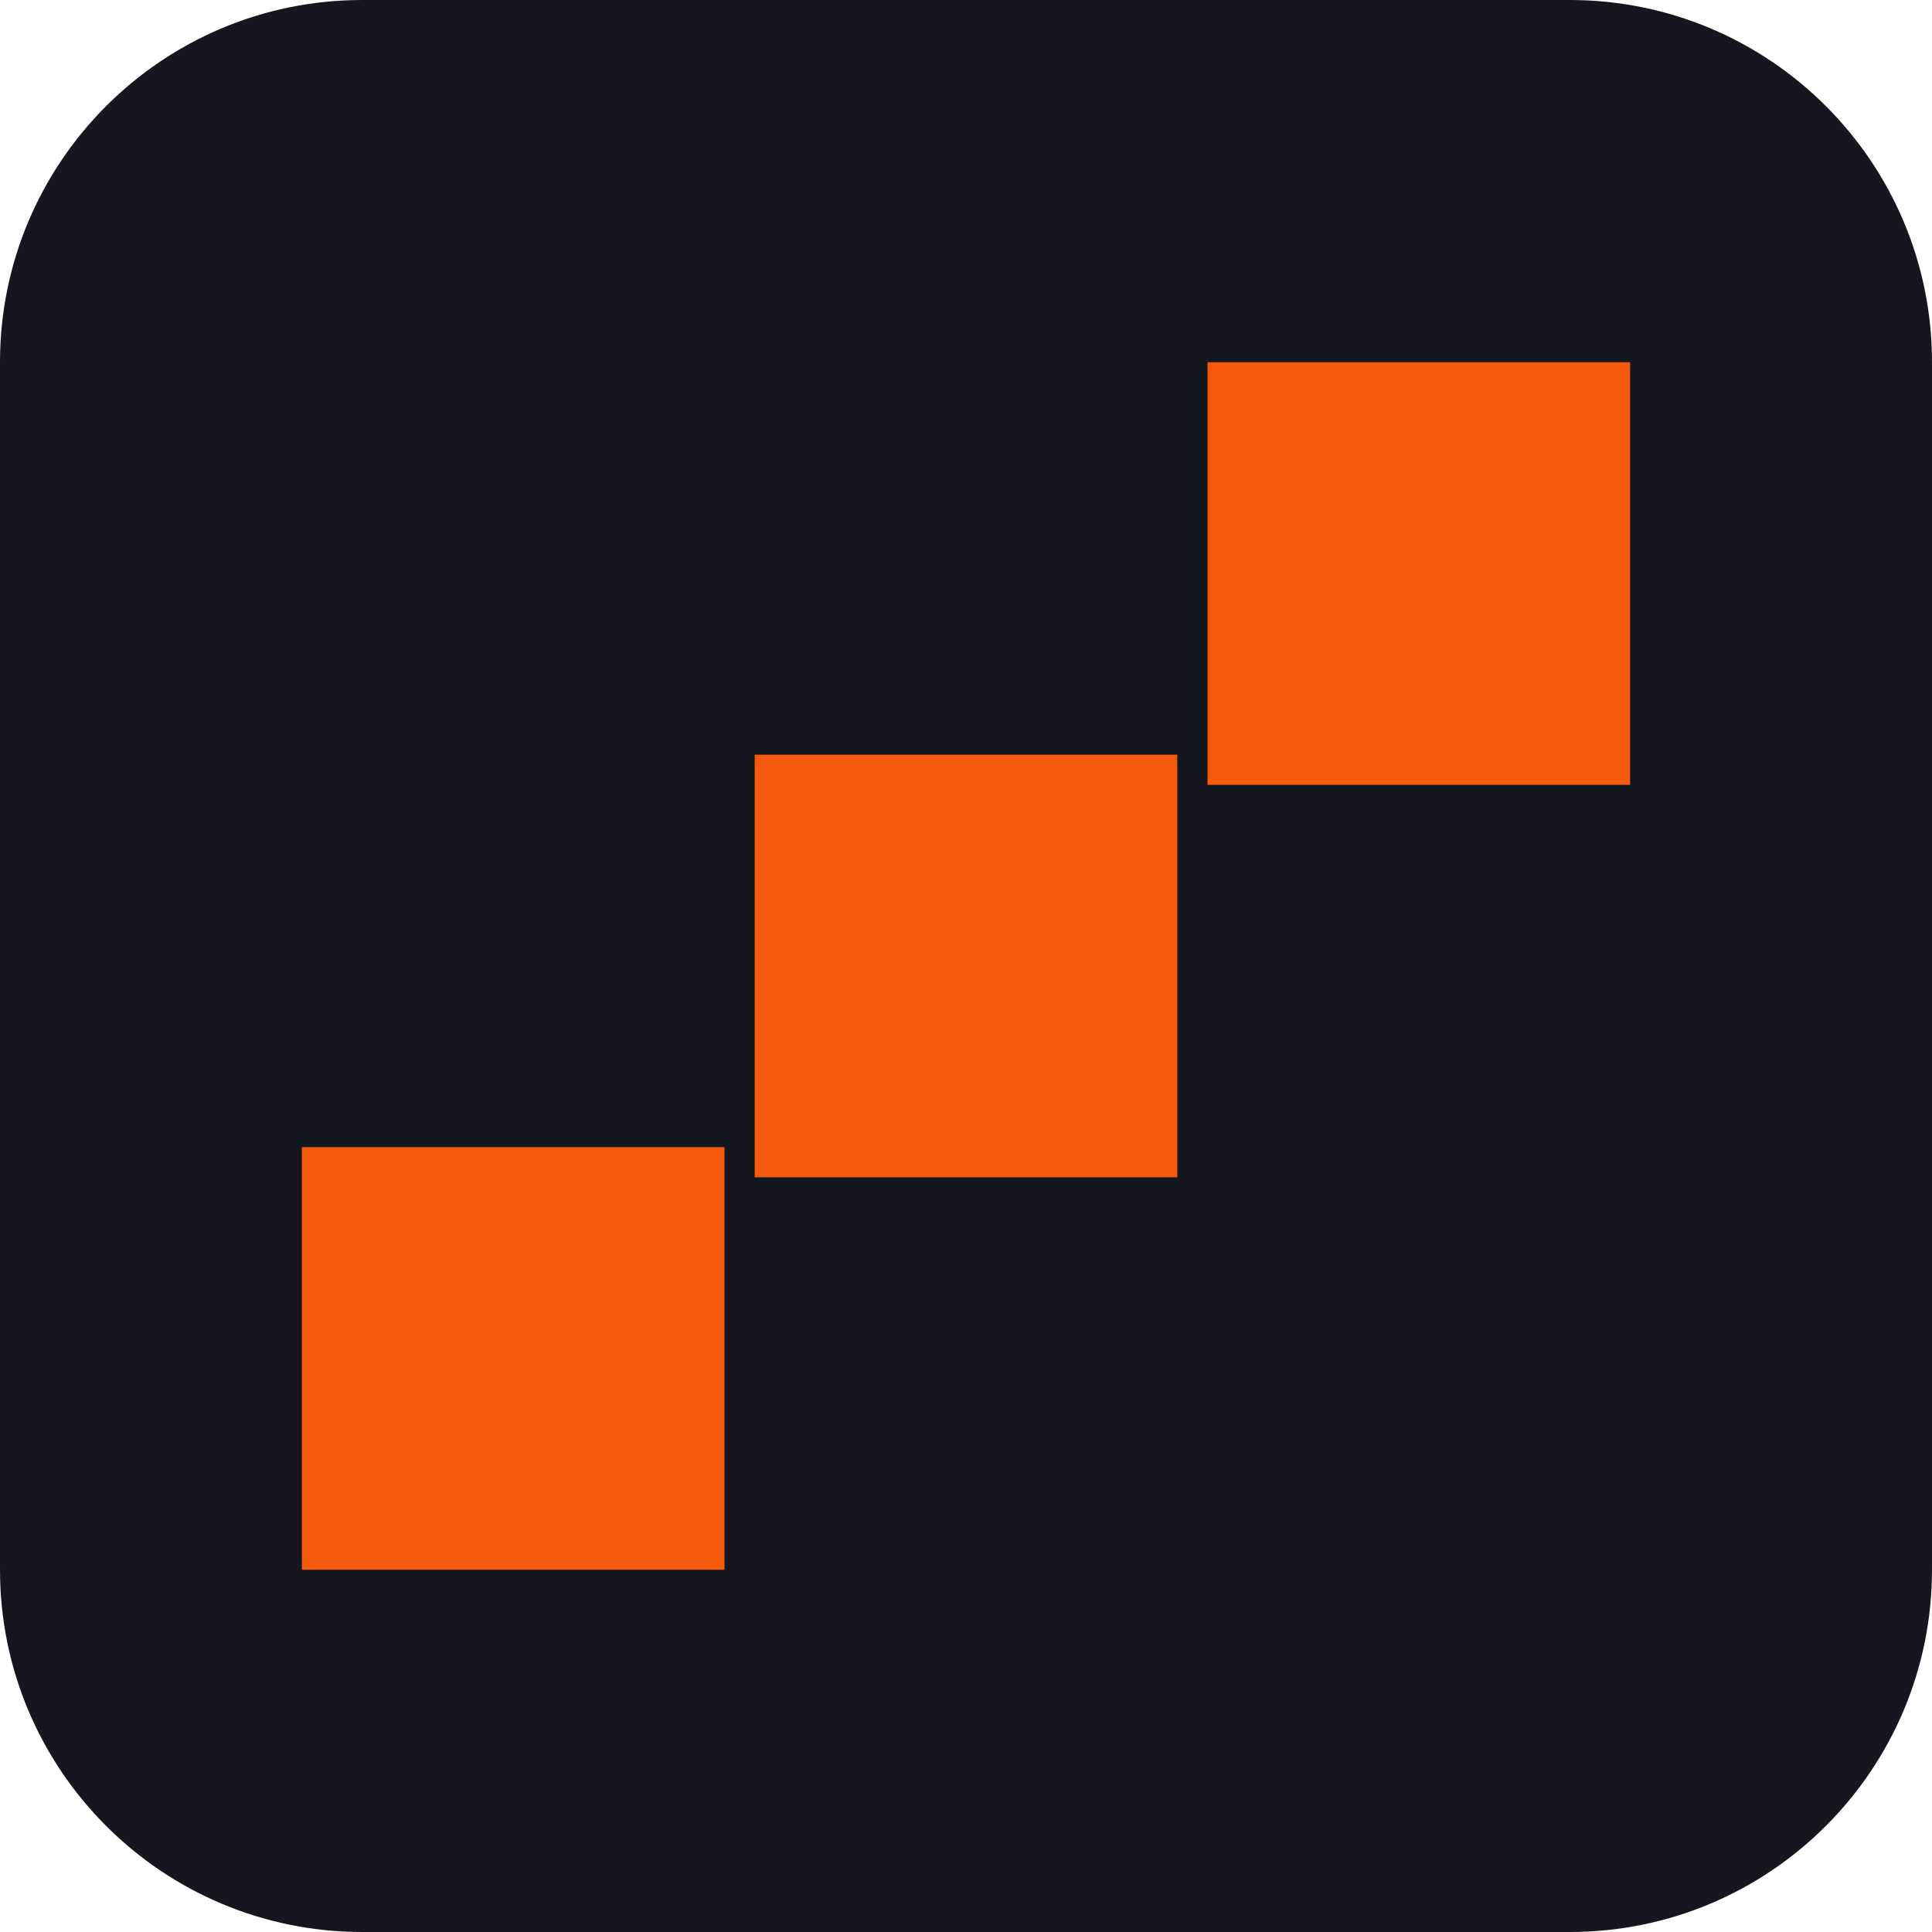
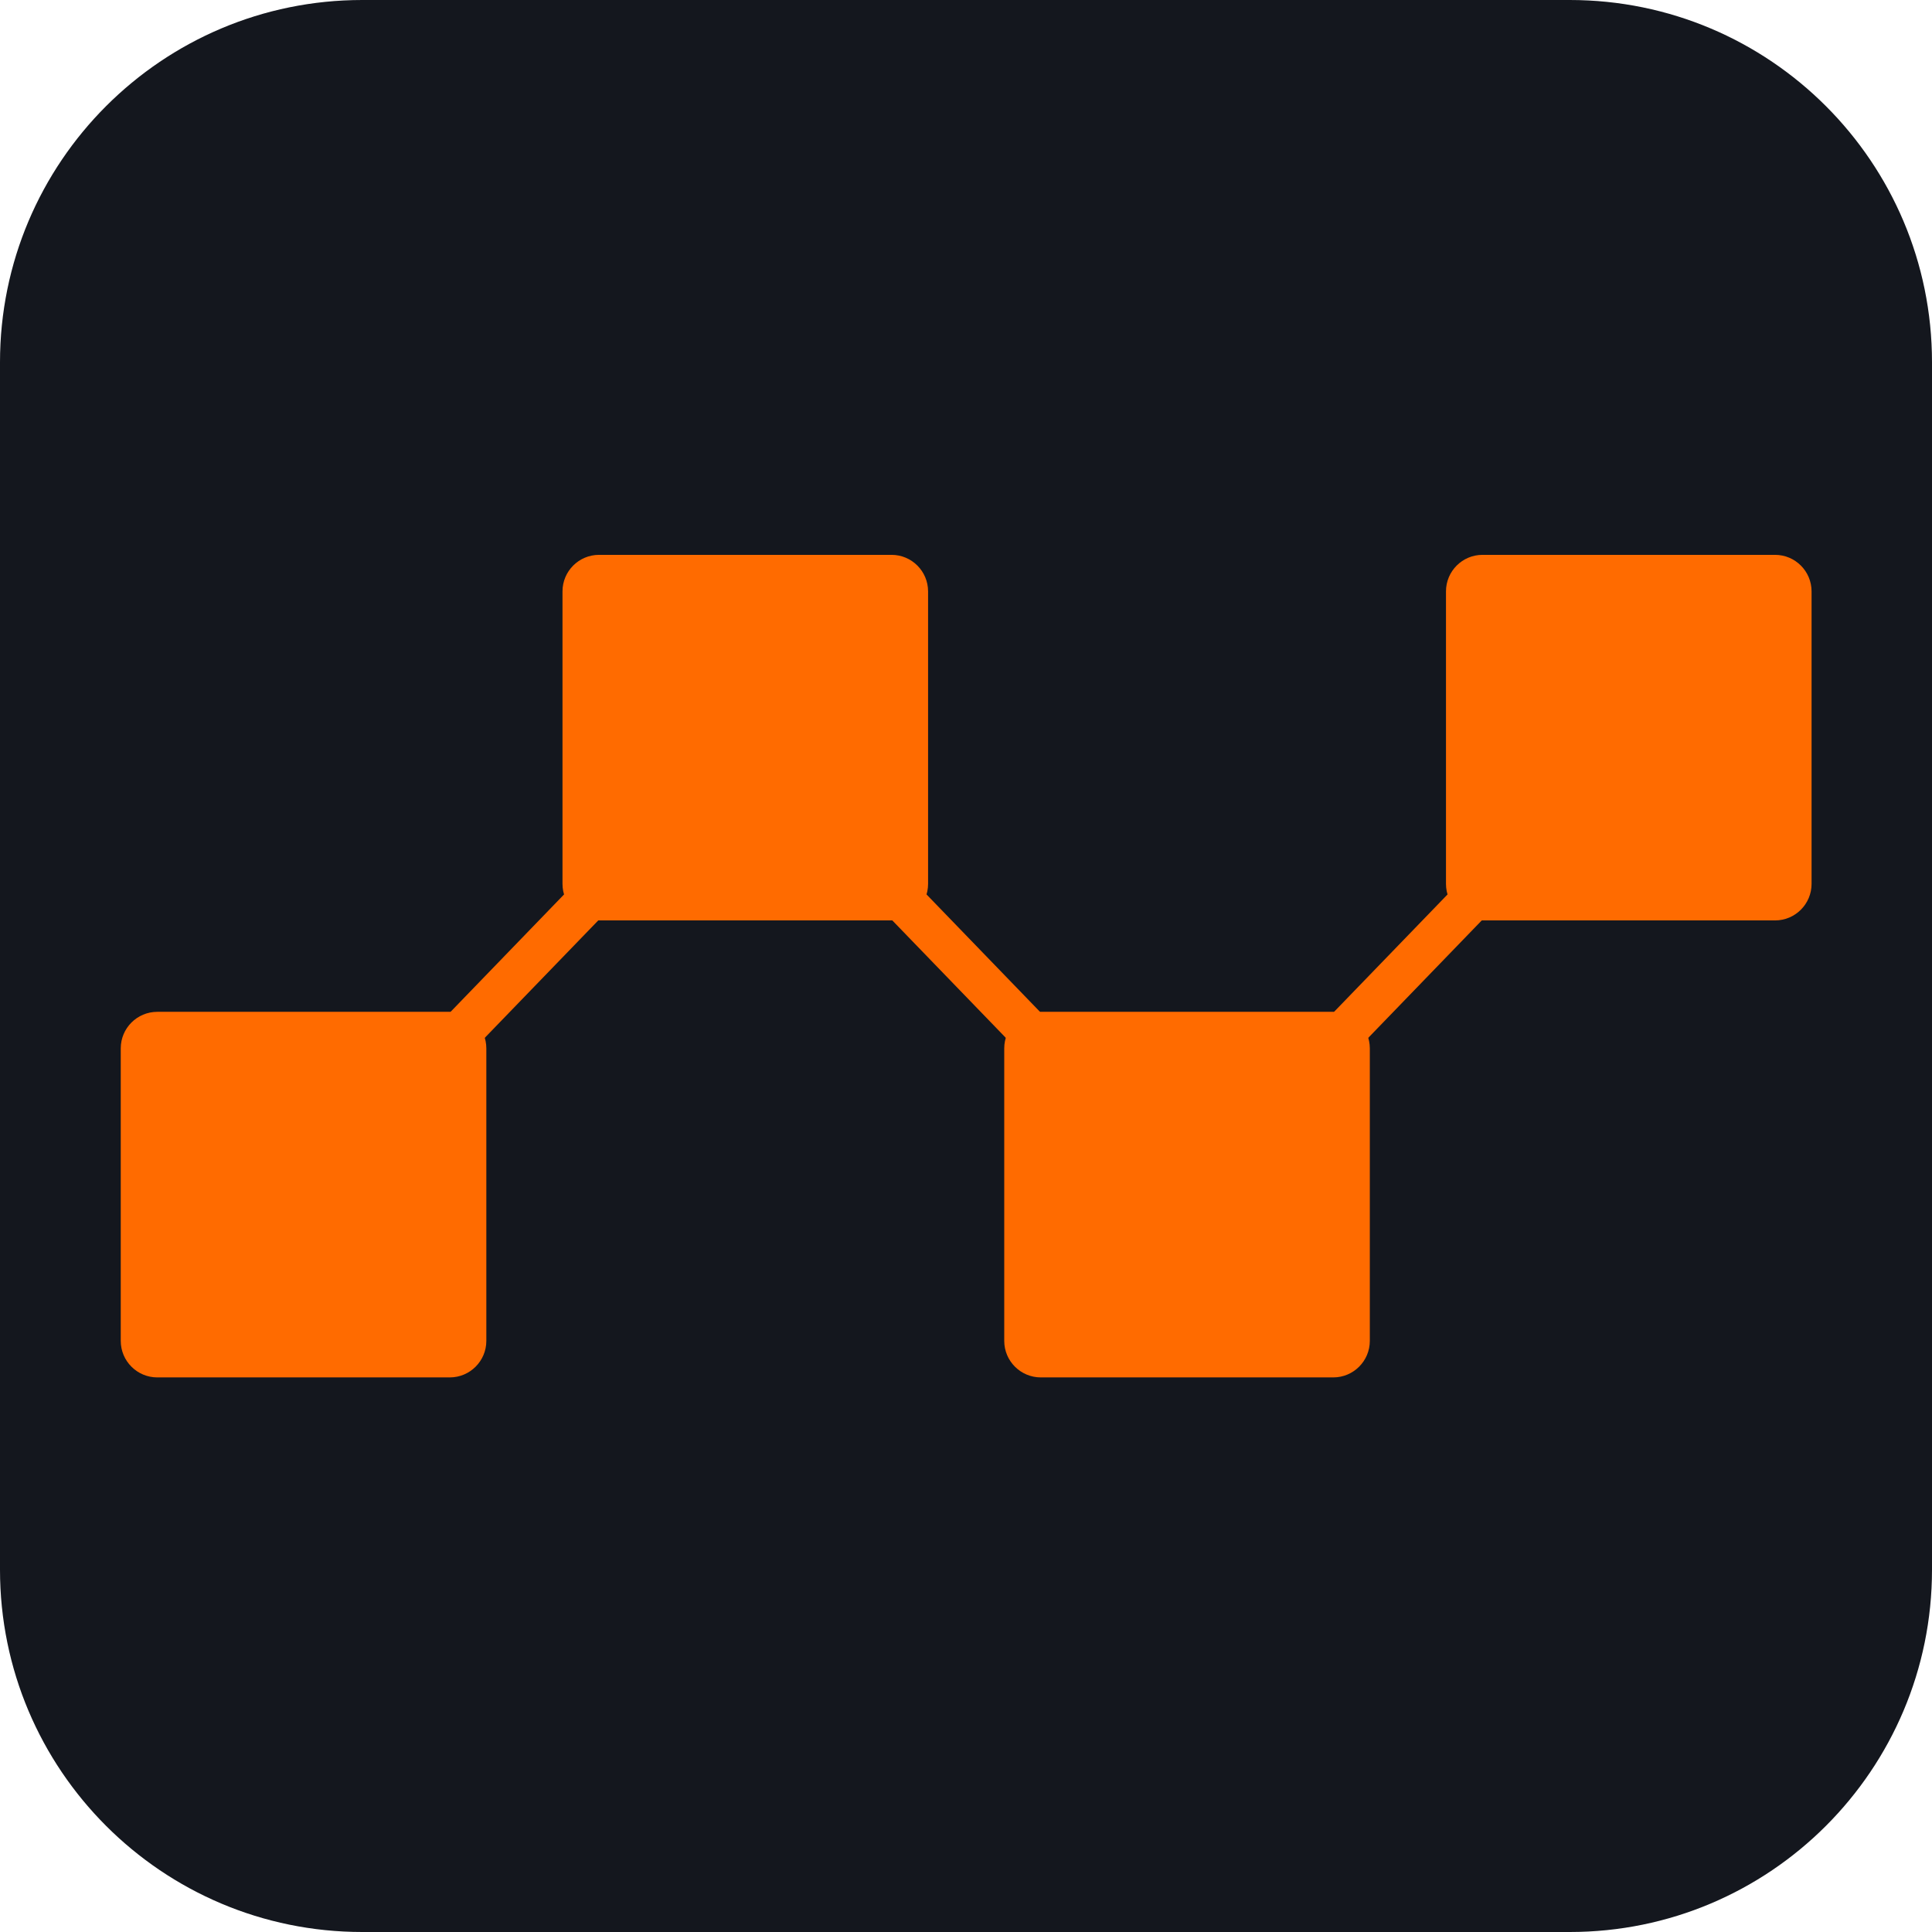
<svg xmlns="http://www.w3.org/2000/svg" viewBox="0 0 32 32">
  <rect width="32" height="32" rx="6" fill="#14171e" />
-   <g fill="#f4590c">
-     <rect x="5" y="19" width="7" height="7" />
-     <rect x="12.5" y="12.5" width="7" height="7" />
-     <rect x="20" y="6" width="7" height="7" />
+   <g transform="translate(2 9.19) scale(0.2523)" fill="#ff6b00">
+     <polyline points="12,42 41,12 70,42 99,12" fill="none" stroke="#ff6b00" stroke-width="2.8" />
+     <rect x="0" y="30" width="24" height="24" rx="2.4" />
+     <rect x="29" y="0" width="24" height="24" rx="2.4" />
+     <rect x="58" y="30" width="24" height="24" rx="2.4" />
+     <rect x="87" y="0" width="24" height="24" rx="2.4" />
  </g>
</svg>
